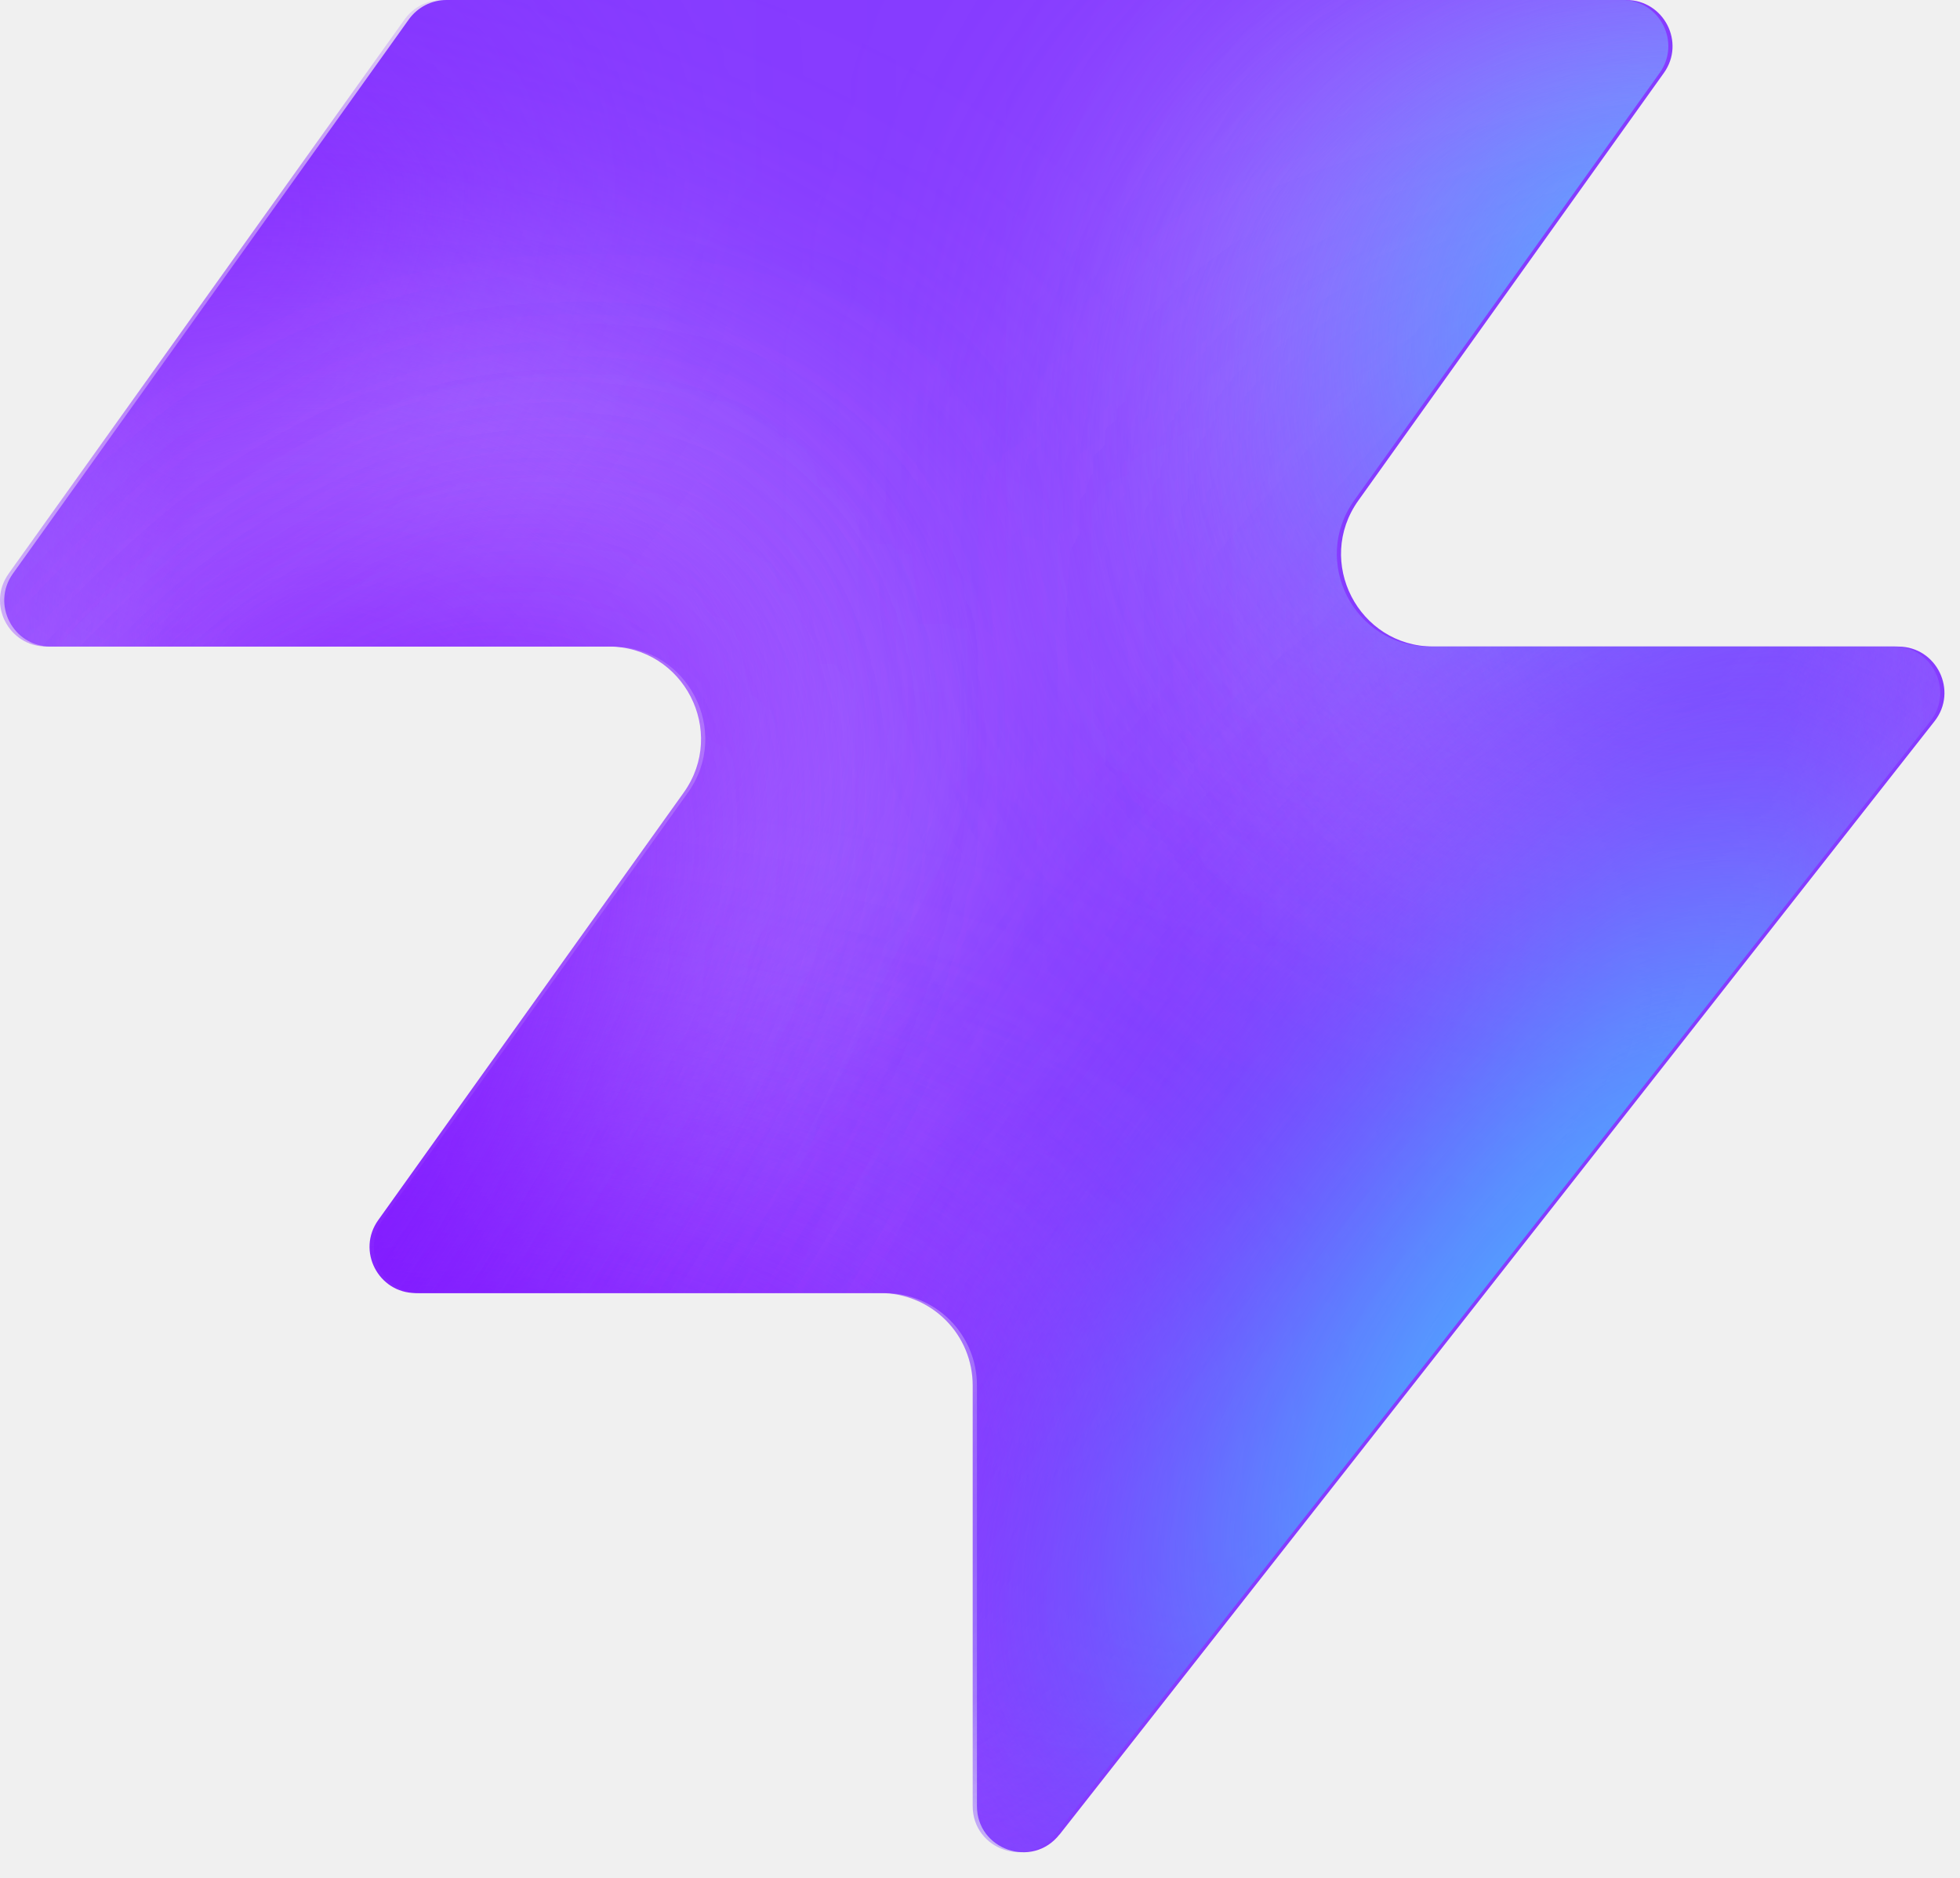
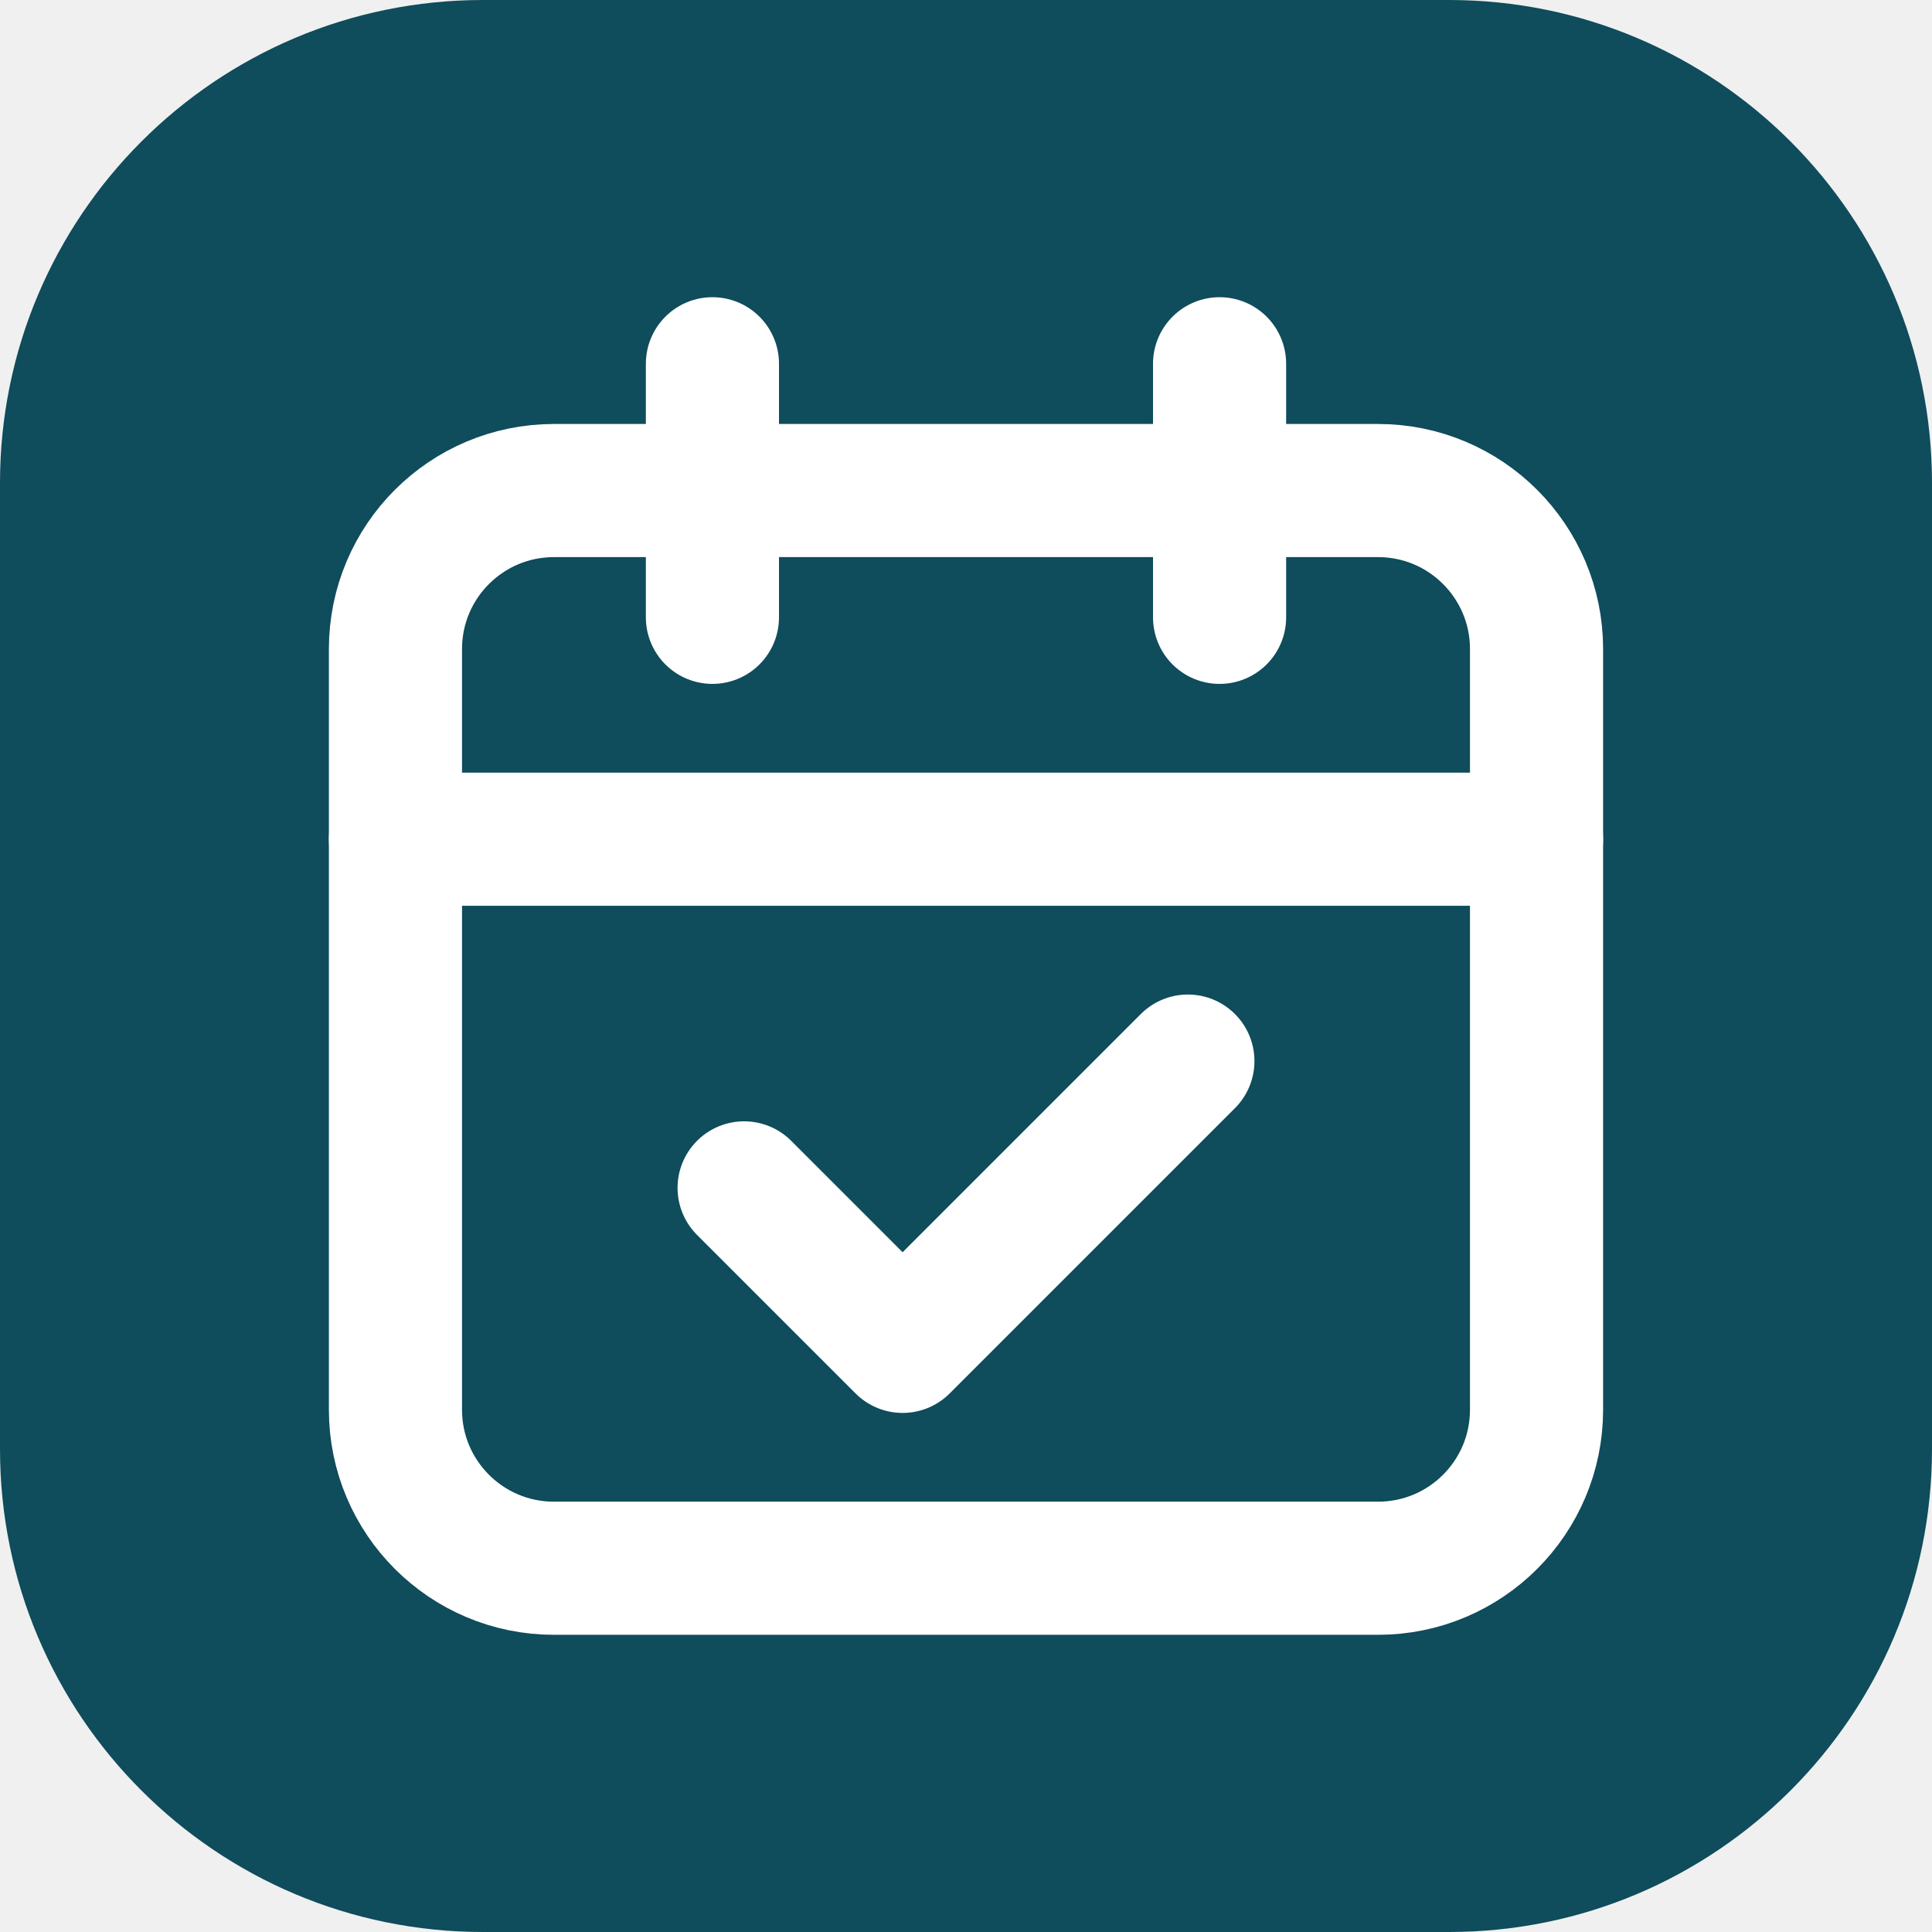
- <svg xmlns="http://www.w3.org/2000/svg" width="48" height="46" fill="none" viewBox="0 0 48 46">
-   <path fill="#863bff" d="M25.946 44.938c-.664.845-2.021.375-2.021-.698V33.937a2.26 2.26 0 0 0-2.262-2.262H10.287c-.92 0-1.456-1.04-.92-1.788l7.48-10.471c1.07-1.497 0-3.578-1.842-3.578H1.237c-.92 0-1.456-1.04-.92-1.788L10.013.474c.214-.297.556-.474.92-.474h28.894c.92 0 1.456 1.04.92 1.788l-7.48 10.471c-1.07 1.498 0 3.579 1.842 3.579h11.377c.943 0 1.473 1.088.89 1.83L25.947 44.94z" style="fill:#863bff;fill:color(display-p3 .525 .23 1);fill-opacity:1" />
-   <mask id="a" width="48" height="46" x="0" y="0" maskUnits="userSpaceOnUse" style="mask-type:alpha">
-     <path fill="#000" d="M25.842 44.938c-.664.844-2.021.375-2.021-.698V33.937a2.26 2.26 0 0 0-2.262-2.262H10.183c-.92 0-1.456-1.04-.92-1.788l7.48-10.471c1.07-1.498 0-3.579-1.842-3.579H1.133c-.92 0-1.456-1.04-.92-1.787L9.91.473c.214-.297.556-.474.92-.474h28.894c.92 0 1.456 1.04.92 1.788l-7.48 10.471c-1.07 1.498 0 3.578 1.842 3.578h11.377c.943 0 1.473 1.088.89 1.832L25.843 44.94z" style="fill:#000;fill-opacity:1" />
-   </mask>
-   <g mask="url(#a)">
-     <g filter="url(#b)">
-       <ellipse cx="5.508" cy="14.704" fill="#ede6ff" rx="5.508" ry="14.704" style="fill:#ede6ff;fill:color(display-p3 .927 .903 1);fill-opacity:1" transform="matrix(.00324 1 1 -.00324 -4.47 31.516)" />
-     </g>
-     <g filter="url(#c)">
-       <ellipse cx="10.399" cy="29.851" fill="#ede6ff" rx="10.399" ry="29.851" style="fill:#ede6ff;fill:color(display-p3 .927 .903 1);fill-opacity:1" transform="matrix(.00324 1 1 -.00324 -39.328 7.883)" />
-     </g>
-     <g filter="url(#d)">
-       <ellipse cx="5.508" cy="30.487" fill="#7e14ff" rx="5.508" ry="30.487" style="fill:#7e14ff;fill:color(display-p3 .492 .077 1);fill-opacity:1" transform="rotate(89.814 -25.913 -14.639)scale(1 -1)" />
-     </g>
-     <g filter="url(#e)">
-       <ellipse cx="5.508" cy="30.599" fill="#7e14ff" rx="5.508" ry="30.599" style="fill:#7e14ff;fill:color(display-p3 .492 .077 1);fill-opacity:1" transform="rotate(89.814 -32.644 -3.334)scale(1 -1)" />
-     </g>
-     <g filter="url(#f)">
-       <ellipse cx="5.508" cy="30.599" fill="#7e14ff" rx="5.508" ry="30.599" style="fill:#7e14ff;fill:color(display-p3 .492 .077 1);fill-opacity:1" transform="matrix(.00324 1 1 -.00324 -34.34 30.47)" />
-     </g>
-     <g filter="url(#g)">
-       <ellipse cx="14.072" cy="22.078" fill="#ede6ff" rx="14.072" ry="22.078" style="fill:#ede6ff;fill:color(display-p3 .927 .903 1);fill-opacity:1" transform="rotate(93.35 24.506 48.493)scale(-1 1)" />
-     </g>
-     <g filter="url(#h)">
-       <ellipse cx="3.47" cy="21.501" fill="#7e14ff" rx="3.47" ry="21.501" style="fill:#7e14ff;fill:color(display-p3 .492 .077 1);fill-opacity:1" transform="rotate(89.009 28.708 47.59)scale(-1 1)" />
-     </g>
-     <g filter="url(#i)">
-       <ellipse cx="3.47" cy="21.501" fill="#7e14ff" rx="3.47" ry="21.501" style="fill:#7e14ff;fill:color(display-p3 .492 .077 1);fill-opacity:1" transform="rotate(89.009 28.708 47.59)scale(-1 1)" />
-     </g>
-     <g filter="url(#j)">
-       <ellipse cx=".387" cy="8.972" fill="#7e14ff" rx="4.407" ry="29.108" style="fill:#7e14ff;fill:color(display-p3 .492 .077 1);fill-opacity:1" transform="rotate(39.51 .387 8.972)" />
-     </g>
-     <g filter="url(#k)">
-       <ellipse cx="47.523" cy="-6.092" fill="#7e14ff" rx="4.407" ry="29.108" style="fill:#7e14ff;fill:color(display-p3 .492 .077 1);fill-opacity:1" transform="rotate(37.892 47.523 -6.092)" />
-     </g>
-     <g filter="url(#l)">
-       <ellipse cx="41.412" cy="6.333" fill="#47bfff" rx="5.971" ry="9.665" style="fill:#47bfff;fill:color(display-p3 .28 .748 1);fill-opacity:1" transform="rotate(37.892 41.412 6.333)" />
-     </g>
-     <g filter="url(#m)">
-       <ellipse cx="-1.879" cy="38.332" fill="#7e14ff" rx="4.407" ry="29.108" style="fill:#7e14ff;fill:color(display-p3 .492 .077 1);fill-opacity:1" transform="rotate(37.892 -1.88 38.332)" />
-     </g>
-     <g filter="url(#n)">
-       <ellipse cx="-1.879" cy="38.332" fill="#7e14ff" rx="4.407" ry="29.108" style="fill:#7e14ff;fill:color(display-p3 .492 .077 1);fill-opacity:1" transform="rotate(37.892 -1.88 38.332)" />
-     </g>
-     <g filter="url(#o)">
-       <ellipse cx="35.651" cy="29.907" fill="#7e14ff" rx="4.407" ry="29.108" style="fill:#7e14ff;fill:color(display-p3 .492 .077 1);fill-opacity:1" transform="rotate(37.892 35.651 29.907)" />
-     </g>
-     <g filter="url(#p)">
-       <ellipse cx="38.418" cy="32.4" fill="#47bfff" rx="5.971" ry="15.297" style="fill:#47bfff;fill:color(display-p3 .28 .748 1);fill-opacity:1" transform="rotate(37.892 38.418 32.4)" />
-     </g>
+ <svg xmlns="http://www.w3.org/2000/svg" viewBox="0 0 64 64">
+   <rect width="64" height="64" rx="16" fill="#0f4c5c" />
+   <g transform="translate(6.8 6.8) scale(2.1)" fill="none" stroke="#fff" stroke-width="2.1" stroke-linecap="round" stroke-linejoin="round">
+     <rect x="3" y="4.5" width="18" height="17" rx="2.5" />
+     <path d="M8 2.5v4M16 2.5v4M3 10h18" />
+     <path d="m8.5 15.5 2.5 2.5 4.5-4.5" />
  </g>
-   <defs>
-     <filter id="b" width="60.045" height="41.654" x="-19.77" y="16.149" color-interpolation-filters="sRGB" filterUnits="userSpaceOnUse">
-       <feFlood flood-opacity="0" result="BackgroundImageFix" />
-       <feBlend in="SourceGraphic" in2="BackgroundImageFix" result="shape" />
-       <feGaussianBlur result="effect1_foregroundBlur_2002_17158" stdDeviation="7.659" />
-     </filter>
-     <filter id="c" width="90.34" height="51.437" x="-54.613" y="-7.533" color-interpolation-filters="sRGB" filterUnits="userSpaceOnUse">
-       <feFlood flood-opacity="0" result="BackgroundImageFix" />
-       <feBlend in="SourceGraphic" in2="BackgroundImageFix" result="shape" />
-       <feGaussianBlur result="effect1_foregroundBlur_2002_17158" stdDeviation="7.659" />
-     </filter>
-     <filter id="d" width="79.355" height="29.4" x="-49.64" y="2.03" color-interpolation-filters="sRGB" filterUnits="userSpaceOnUse">
-       <feFlood flood-opacity="0" result="BackgroundImageFix" />
-       <feBlend in="SourceGraphic" in2="BackgroundImageFix" result="shape" />
-       <feGaussianBlur result="effect1_foregroundBlur_2002_17158" stdDeviation="4.596" />
-     </filter>
-     <filter id="e" width="79.579" height="29.4" x="-45.045" y="20.029" color-interpolation-filters="sRGB" filterUnits="userSpaceOnUse">
-       <feFlood flood-opacity="0" result="BackgroundImageFix" />
-       <feBlend in="SourceGraphic" in2="BackgroundImageFix" result="shape" />
-       <feGaussianBlur result="effect1_foregroundBlur_2002_17158" stdDeviation="4.596" />
-     </filter>
-     <filter id="f" width="79.579" height="29.4" x="-43.513" y="21.178" color-interpolation-filters="sRGB" filterUnits="userSpaceOnUse">
-       <feFlood flood-opacity="0" result="BackgroundImageFix" />
-       <feBlend in="SourceGraphic" in2="BackgroundImageFix" result="shape" />
-       <feGaussianBlur result="effect1_foregroundBlur_2002_17158" stdDeviation="4.596" />
-     </filter>
-     <filter id="g" width="74.749" height="58.852" x="15.756" y="-17.901" color-interpolation-filters="sRGB" filterUnits="userSpaceOnUse">
-       <feFlood flood-opacity="0" result="BackgroundImageFix" />
-       <feBlend in="SourceGraphic" in2="BackgroundImageFix" result="shape" />
-       <feGaussianBlur result="effect1_foregroundBlur_2002_17158" stdDeviation="7.659" />
-     </filter>
-     <filter id="h" width="61.377" height="25.362" x="23.548" y="2.284" color-interpolation-filters="sRGB" filterUnits="userSpaceOnUse">
-       <feFlood flood-opacity="0" result="BackgroundImageFix" />
-       <feBlend in="SourceGraphic" in2="BackgroundImageFix" result="shape" />
-       <feGaussianBlur result="effect1_foregroundBlur_2002_17158" stdDeviation="4.596" />
-     </filter>
-     <filter id="i" width="61.377" height="25.362" x="23.548" y="2.284" color-interpolation-filters="sRGB" filterUnits="userSpaceOnUse">
-       <feFlood flood-opacity="0" result="BackgroundImageFix" />
-       <feBlend in="SourceGraphic" in2="BackgroundImageFix" result="shape" />
-       <feGaussianBlur result="effect1_foregroundBlur_2002_17158" stdDeviation="4.596" />
-     </filter>
-     <filter id="j" width="56.045" height="63.649" x="-27.636" y="-22.853" color-interpolation-filters="sRGB" filterUnits="userSpaceOnUse">
-       <feFlood flood-opacity="0" result="BackgroundImageFix" />
-       <feBlend in="SourceGraphic" in2="BackgroundImageFix" result="shape" />
-       <feGaussianBlur result="effect1_foregroundBlur_2002_17158" stdDeviation="4.596" />
-     </filter>
-     <filter id="k" width="54.814" height="64.646" x="20.116" y="-38.415" color-interpolation-filters="sRGB" filterUnits="userSpaceOnUse">
-       <feFlood flood-opacity="0" result="BackgroundImageFix" />
-       <feBlend in="SourceGraphic" in2="BackgroundImageFix" result="shape" />
-       <feGaussianBlur result="effect1_foregroundBlur_2002_17158" stdDeviation="4.596" />
-     </filter>
-     <filter id="l" width="33.541" height="35.313" x="24.641" y="-11.323" color-interpolation-filters="sRGB" filterUnits="userSpaceOnUse">
-       <feFlood flood-opacity="0" result="BackgroundImageFix" />
-       <feBlend in="SourceGraphic" in2="BackgroundImageFix" result="shape" />
-       <feGaussianBlur result="effect1_foregroundBlur_2002_17158" stdDeviation="4.596" />
-     </filter>
-     <filter id="m" width="54.814" height="64.646" x="-29.286" y="6.009" color-interpolation-filters="sRGB" filterUnits="userSpaceOnUse">
-       <feFlood flood-opacity="0" result="BackgroundImageFix" />
-       <feBlend in="SourceGraphic" in2="BackgroundImageFix" result="shape" />
-       <feGaussianBlur result="effect1_foregroundBlur_2002_17158" stdDeviation="4.596" />
-     </filter>
-     <filter id="n" width="54.814" height="64.646" x="-29.286" y="6.009" color-interpolation-filters="sRGB" filterUnits="userSpaceOnUse">
-       <feFlood flood-opacity="0" result="BackgroundImageFix" />
-       <feBlend in="SourceGraphic" in2="BackgroundImageFix" result="shape" />
-       <feGaussianBlur result="effect1_foregroundBlur_2002_17158" stdDeviation="4.596" />
-     </filter>
-     <filter id="o" width="54.814" height="64.646" x="8.244" y="-2.416" color-interpolation-filters="sRGB" filterUnits="userSpaceOnUse">
-       <feFlood flood-opacity="0" result="BackgroundImageFix" />
-       <feBlend in="SourceGraphic" in2="BackgroundImageFix" result="shape" />
-       <feGaussianBlur result="effect1_foregroundBlur_2002_17158" stdDeviation="4.596" />
-     </filter>
-     <filter id="p" width="39.409" height="43.623" x="18.713" y="10.588" color-interpolation-filters="sRGB" filterUnits="userSpaceOnUse">
-       <feFlood flood-opacity="0" result="BackgroundImageFix" />
-       <feBlend in="SourceGraphic" in2="BackgroundImageFix" result="shape" />
-       <feGaussianBlur result="effect1_foregroundBlur_2002_17158" stdDeviation="4.596" />
-     </filter>
-   </defs>
</svg>
